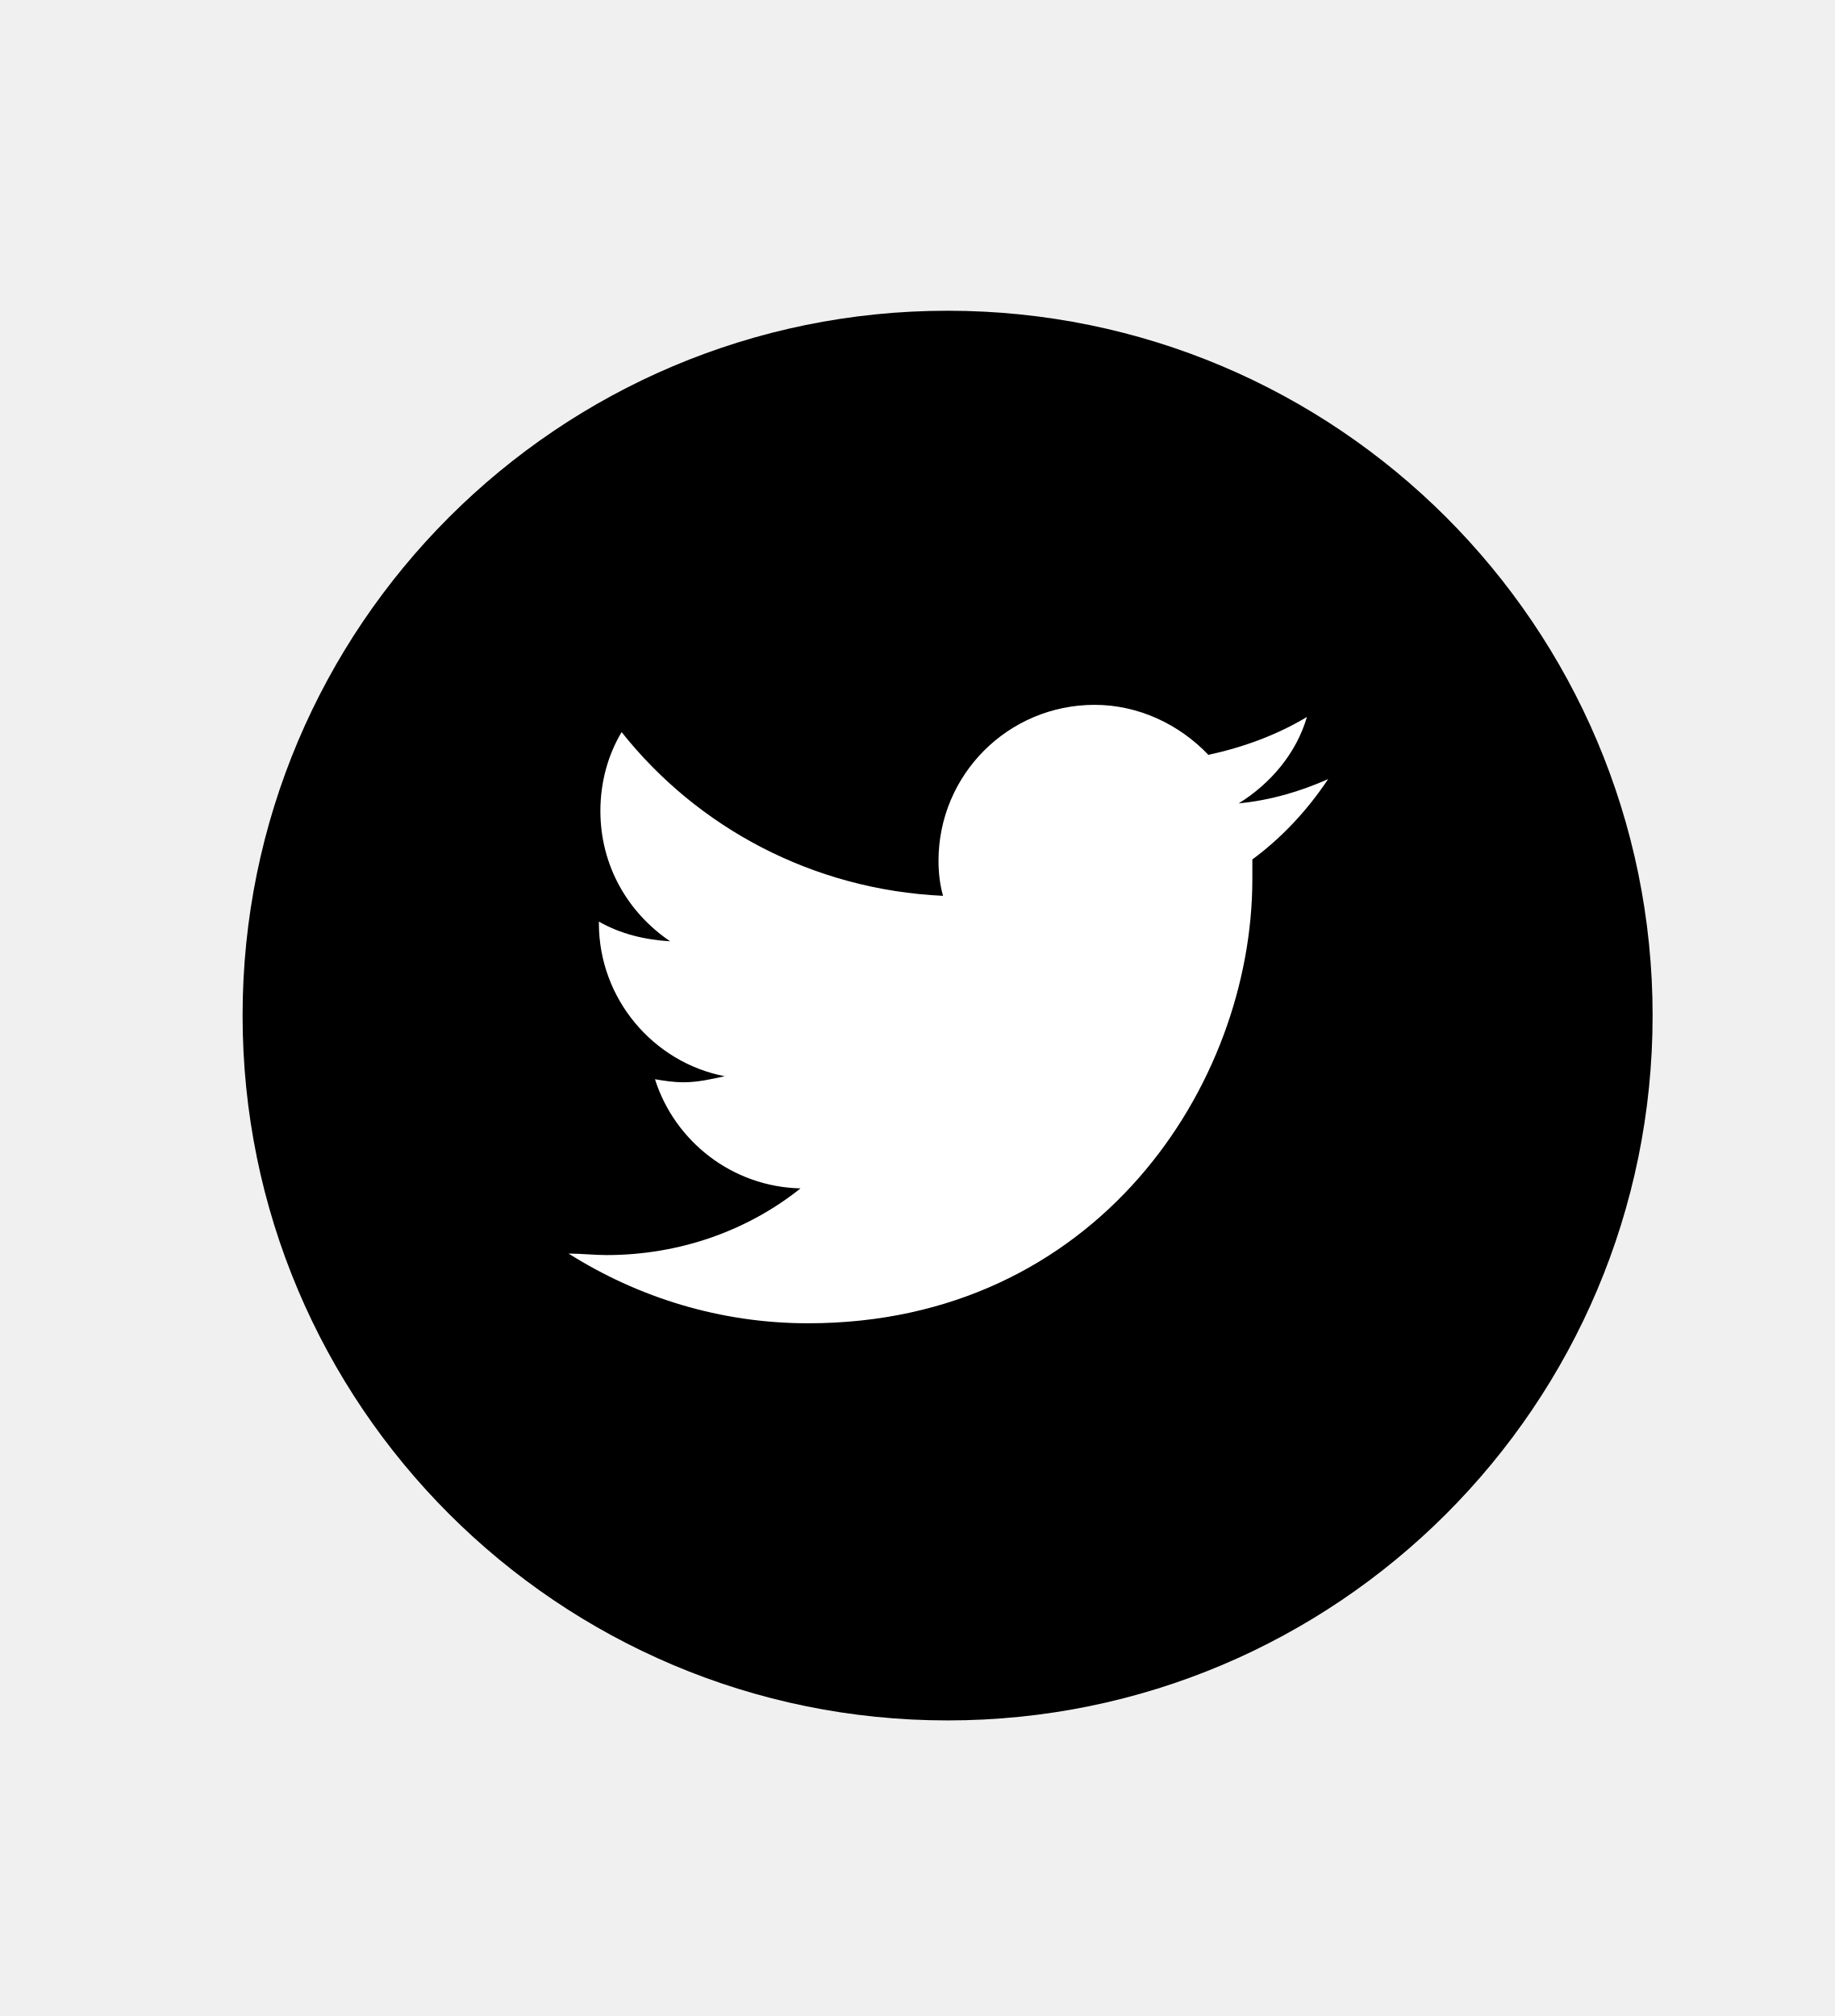
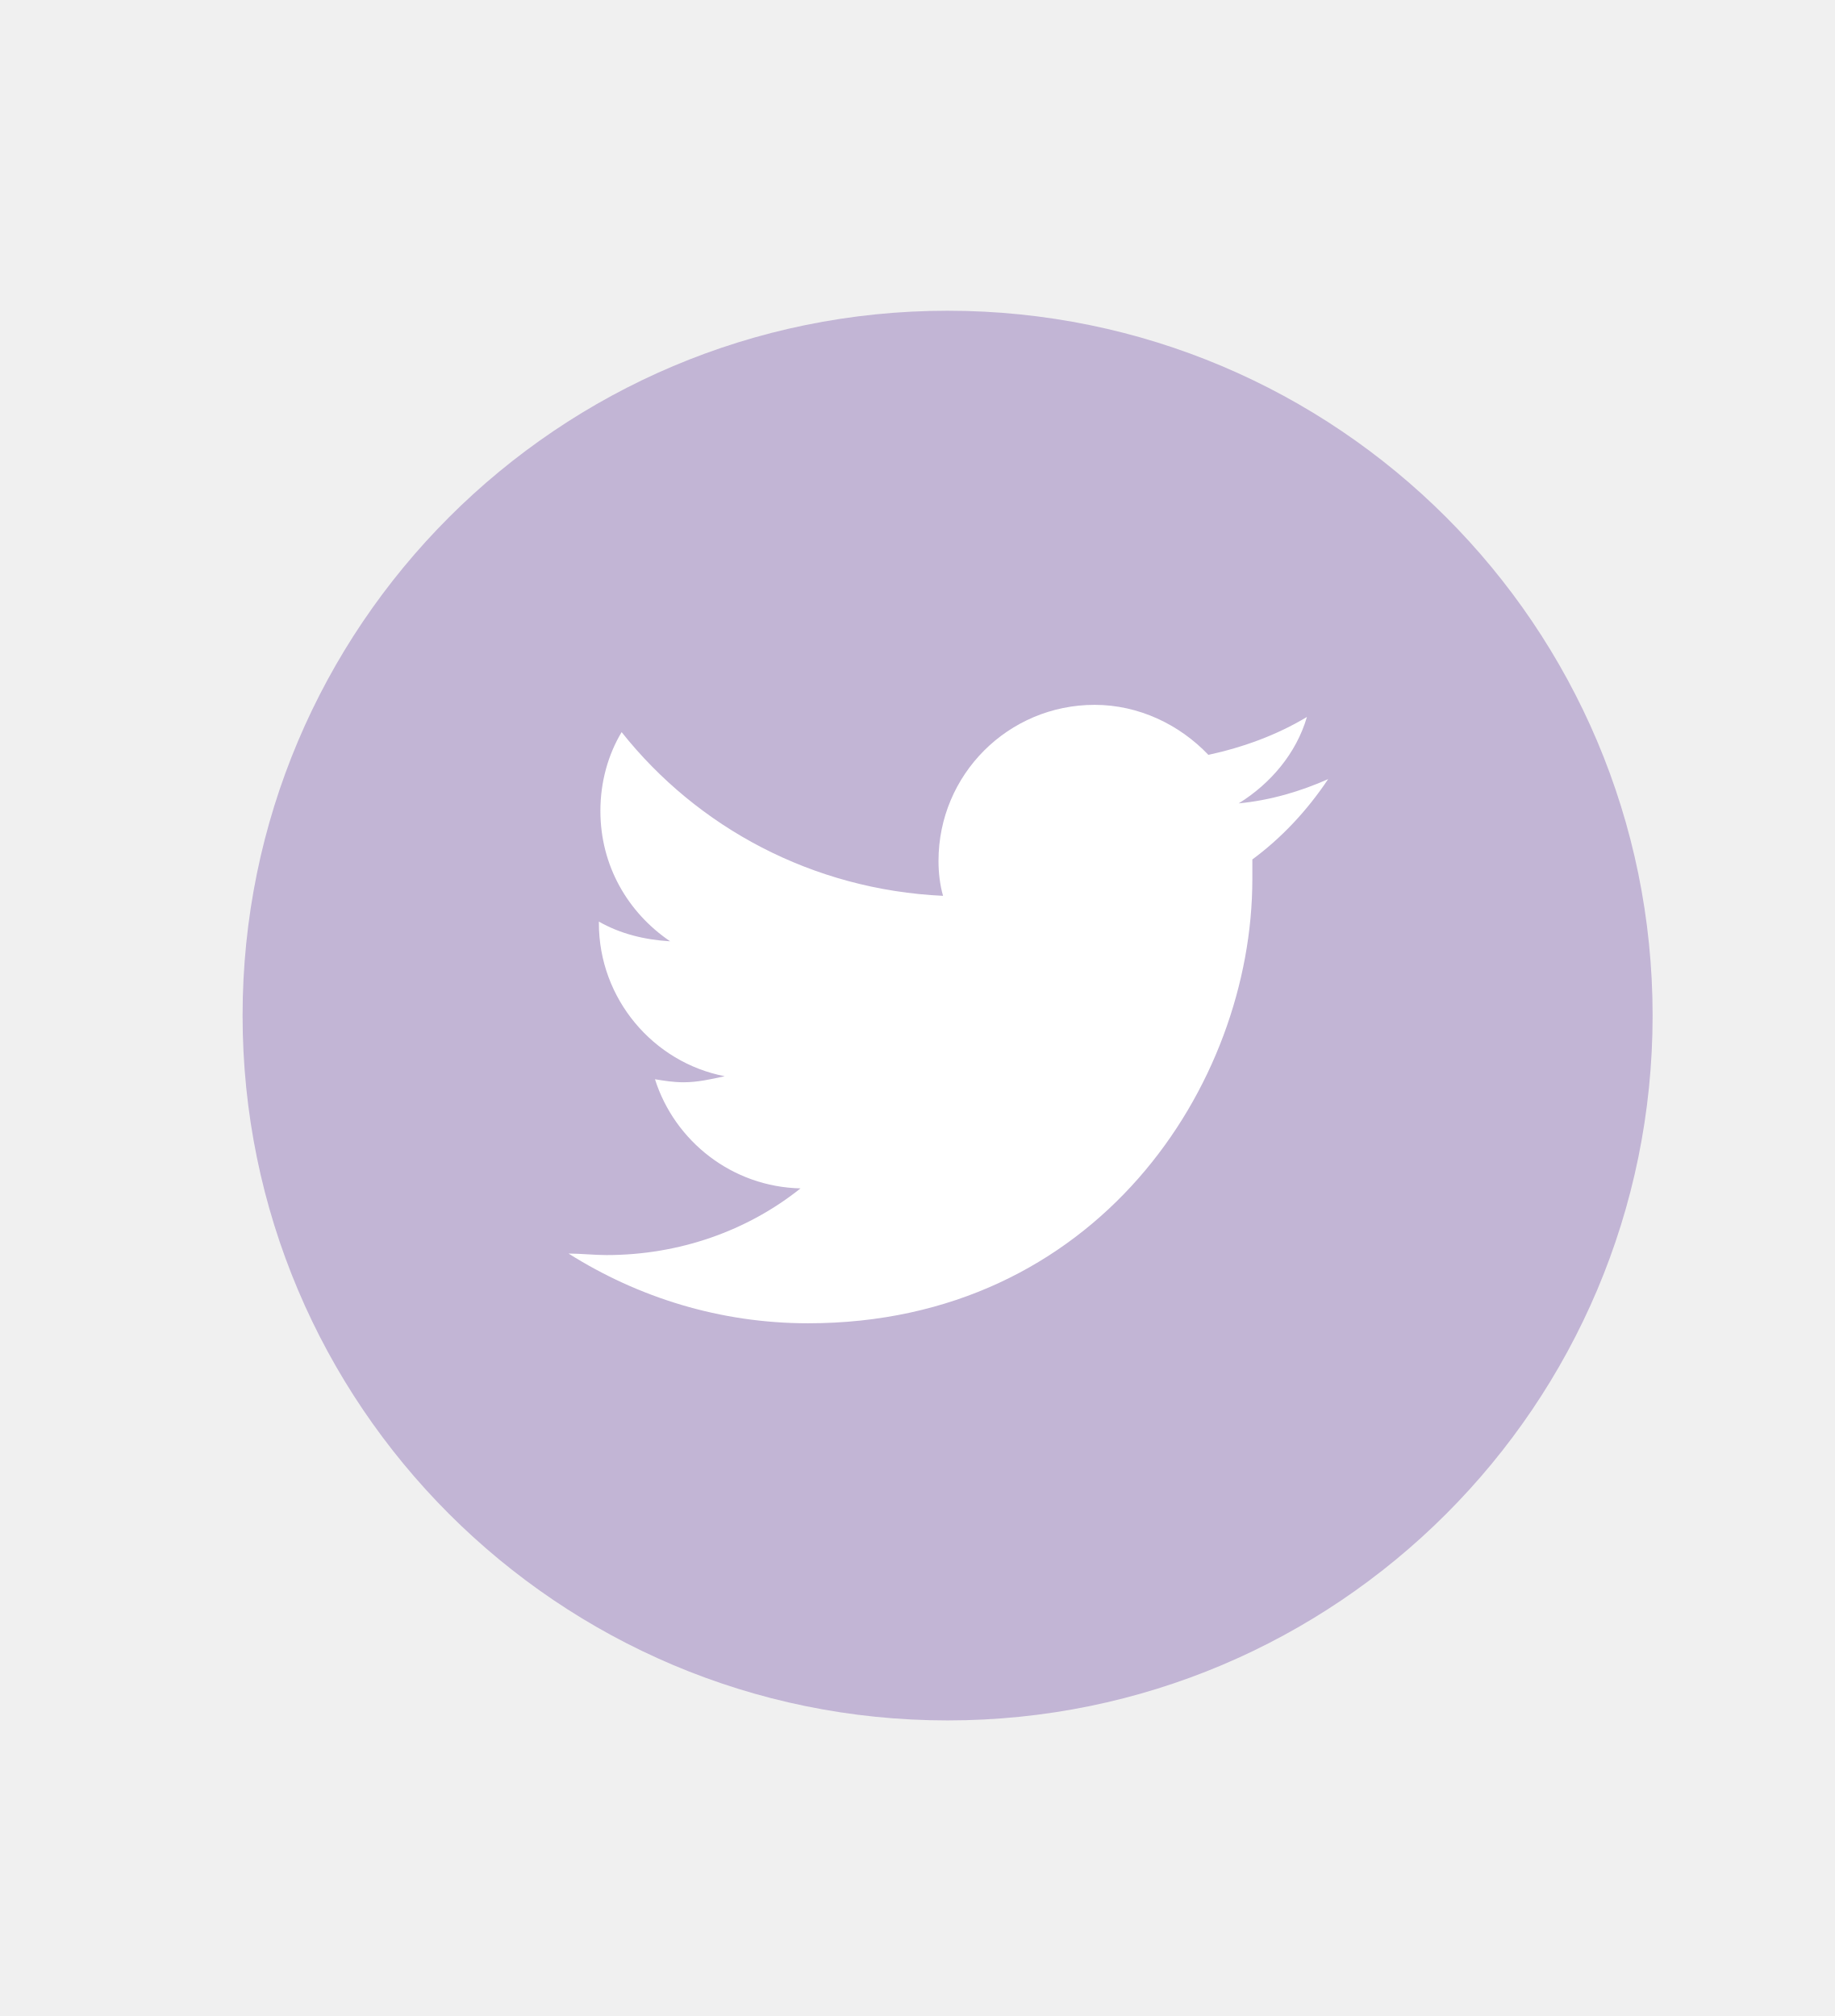
<svg xmlns="http://www.w3.org/2000/svg" version="1.1" x="0px" y="0px" viewBox="0 0 121 133" style="enable-background:new 0 0 121 133;" xml:space="preserve">
  <g id="Layer_2" style="display:none;">
    <rect x="-10" y="49.5" style="display:inline;fill:none;stroke:#000000;stroke-width:0.326;stroke-miterlimit:10;" width="527" height="39.5" />
  </g>
  <g id="Layer_1">
-     <circle cx="62.5" cy="67" r="46.5" />
+     <circle style="fill:#C2B5D5;" cx="62.5" cy="67" r="46.5" />
    <path style="fill:#FFFFFF;" d="M87.6,51.4c-1.8,0.8-3.8,1.4-5.9,1.6c2.1-1.3,3.8-3.3,4.5-5.7c-2,1.2-4.2,2-6.5,2.5   c-1.9-2-4.6-3.3-7.5-3.3c-5.7,0-10.3,4.6-10.3,10.3c0,0.8,0.1,1.6,0.3,2.3c-8.6-0.4-16.2-4.5-21.2-10.8c-0.9,1.5-1.4,3.3-1.4,5.2   c0,3.6,1.8,6.7,4.6,8.6c-1.7-0.1-3.3-0.5-4.7-1.3v0.1c0,5,3.6,9.2,8.3,10.1c-0.9,0.2-1.8,0.4-2.7,0.4c-0.7,0-1.3-0.1-1.9-0.2   c1.3,4.1,5.1,7.1,9.6,7.2c-3.5,2.8-8,4.4-12.8,4.4c-0.8,0-1.7-0.1-2.5-0.1c4.6,2.9,10,4.6,15.8,4.6c19,0,29.3-15.7,29.3-29.3   c0-0.4,0-0.9,0-1.3C84.5,55.3,86.2,53.5,87.6,51.4z" />
    <g>
	</g>
    <g>
	</g>
    <g>
	</g>
    <g>
	</g>
    <g>
	</g>
    <g>
	</g>
  </g>
</svg>
